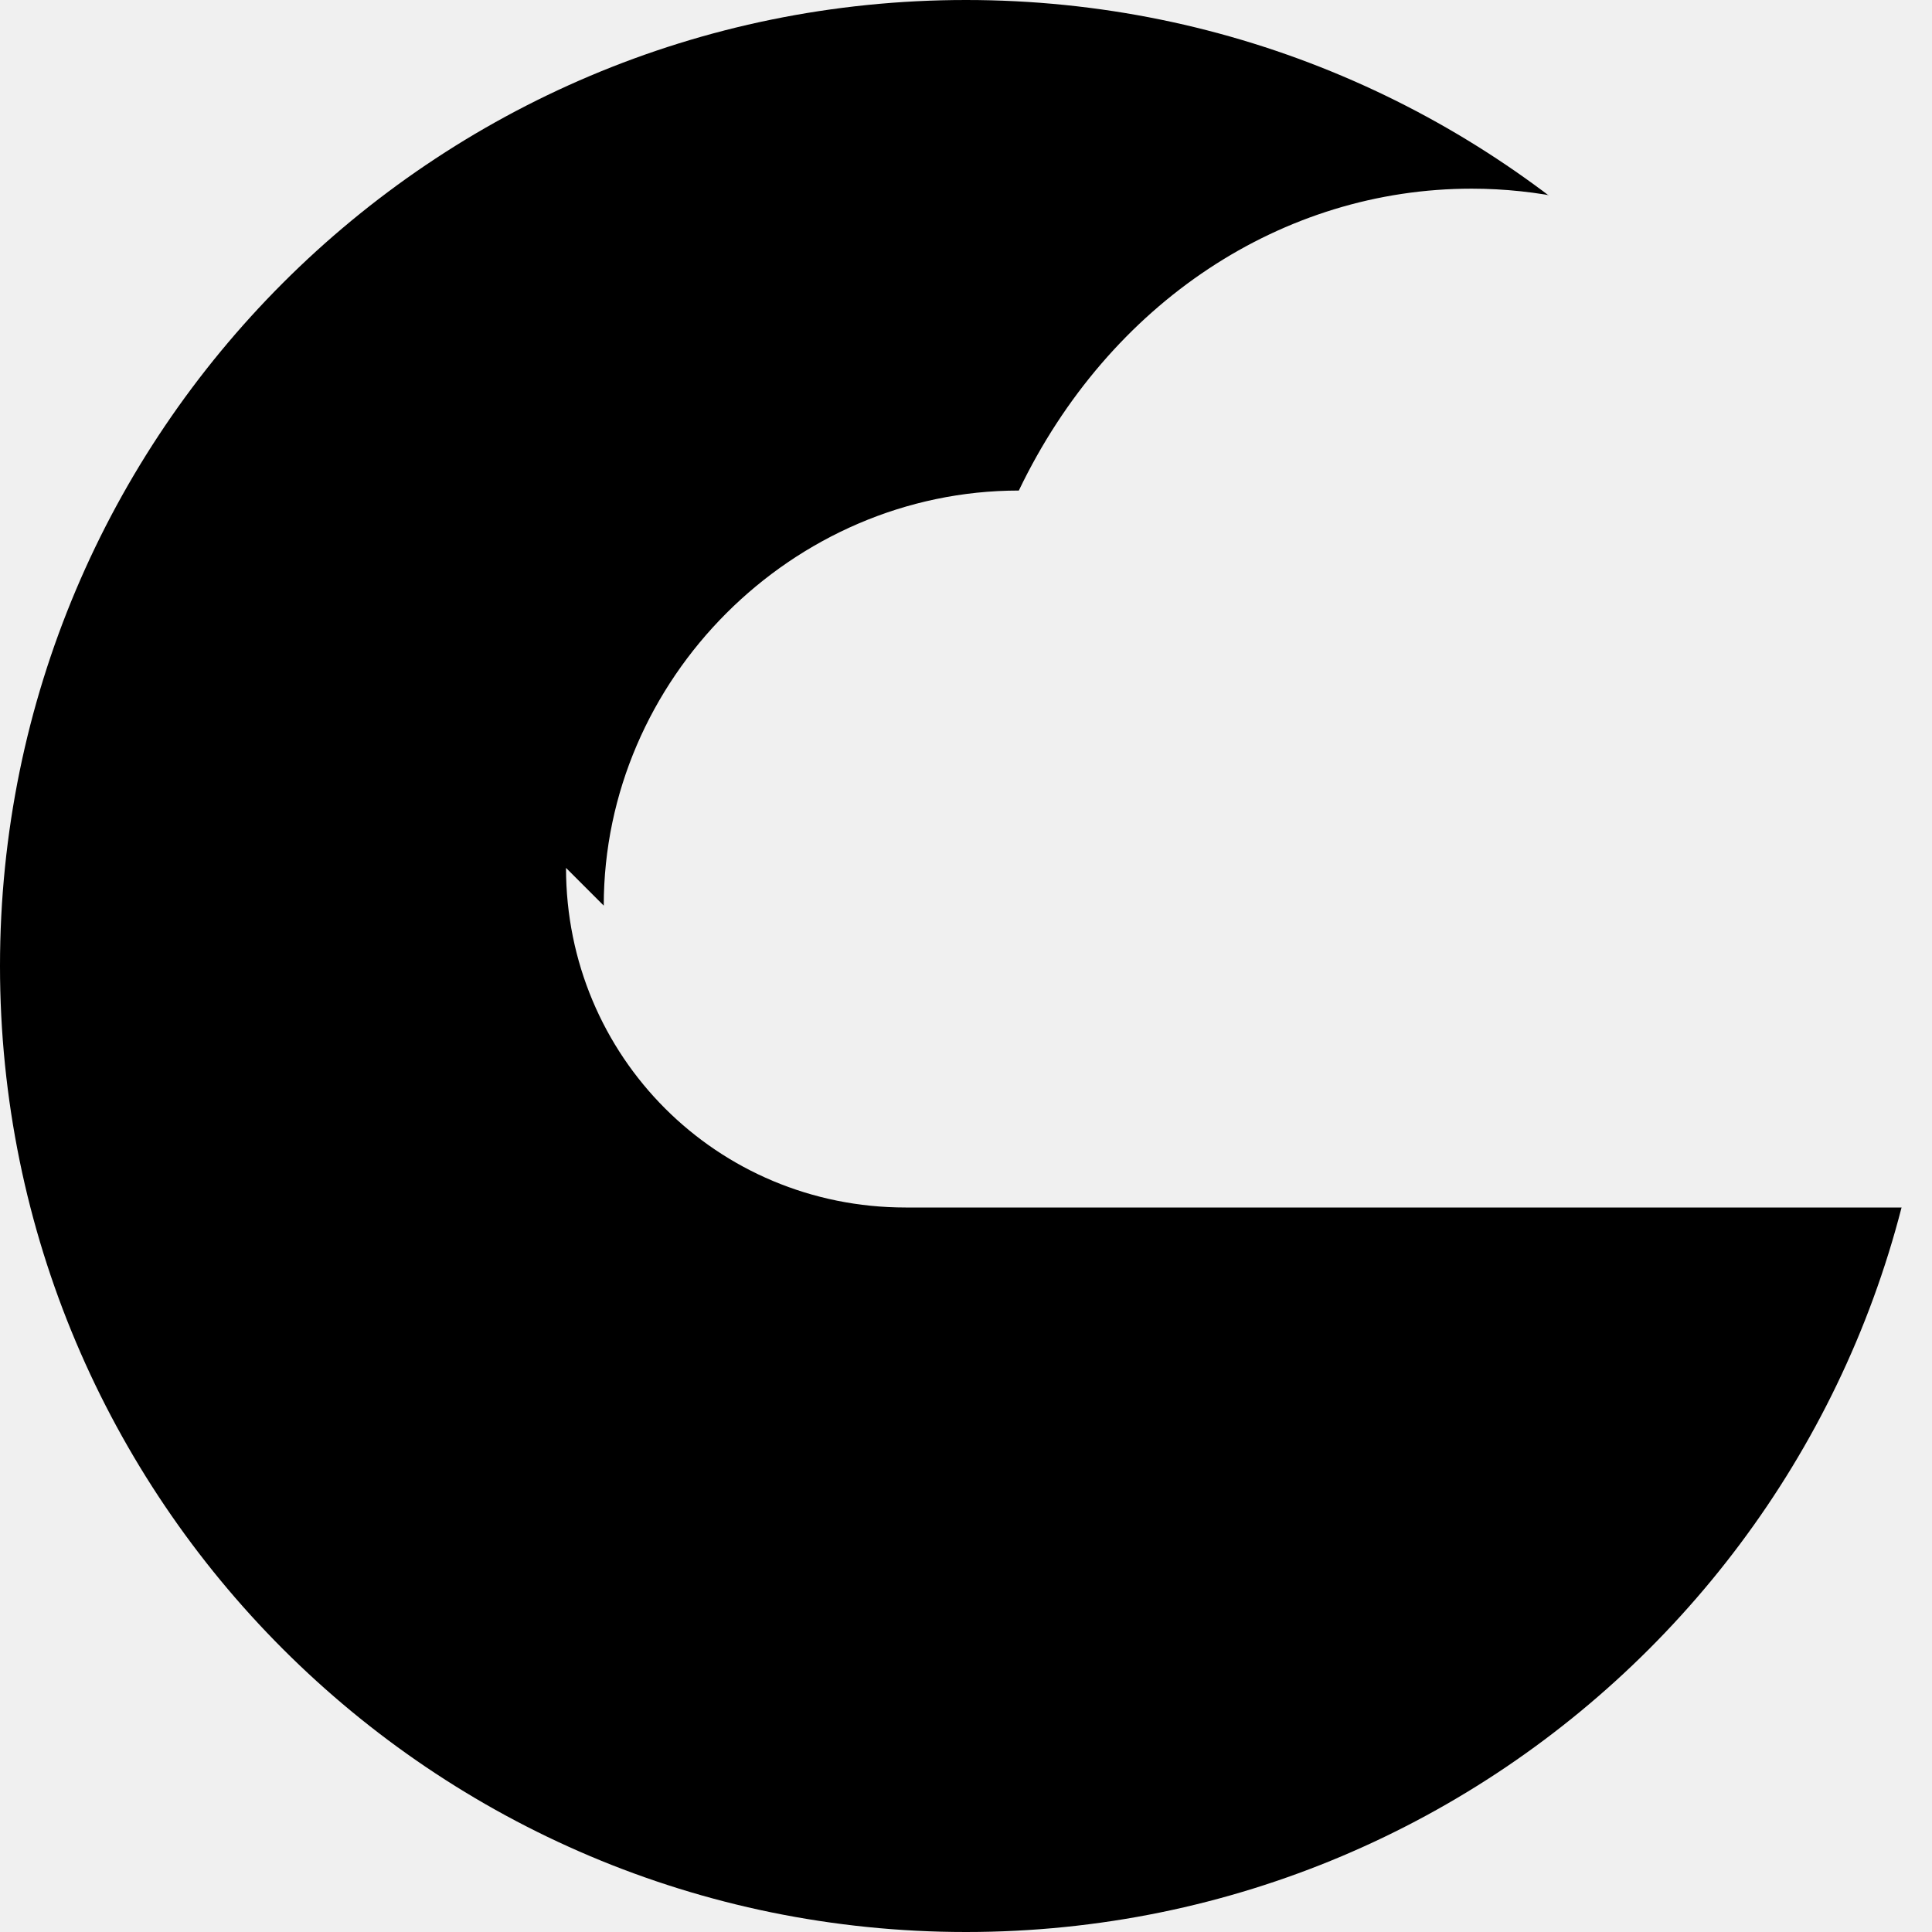
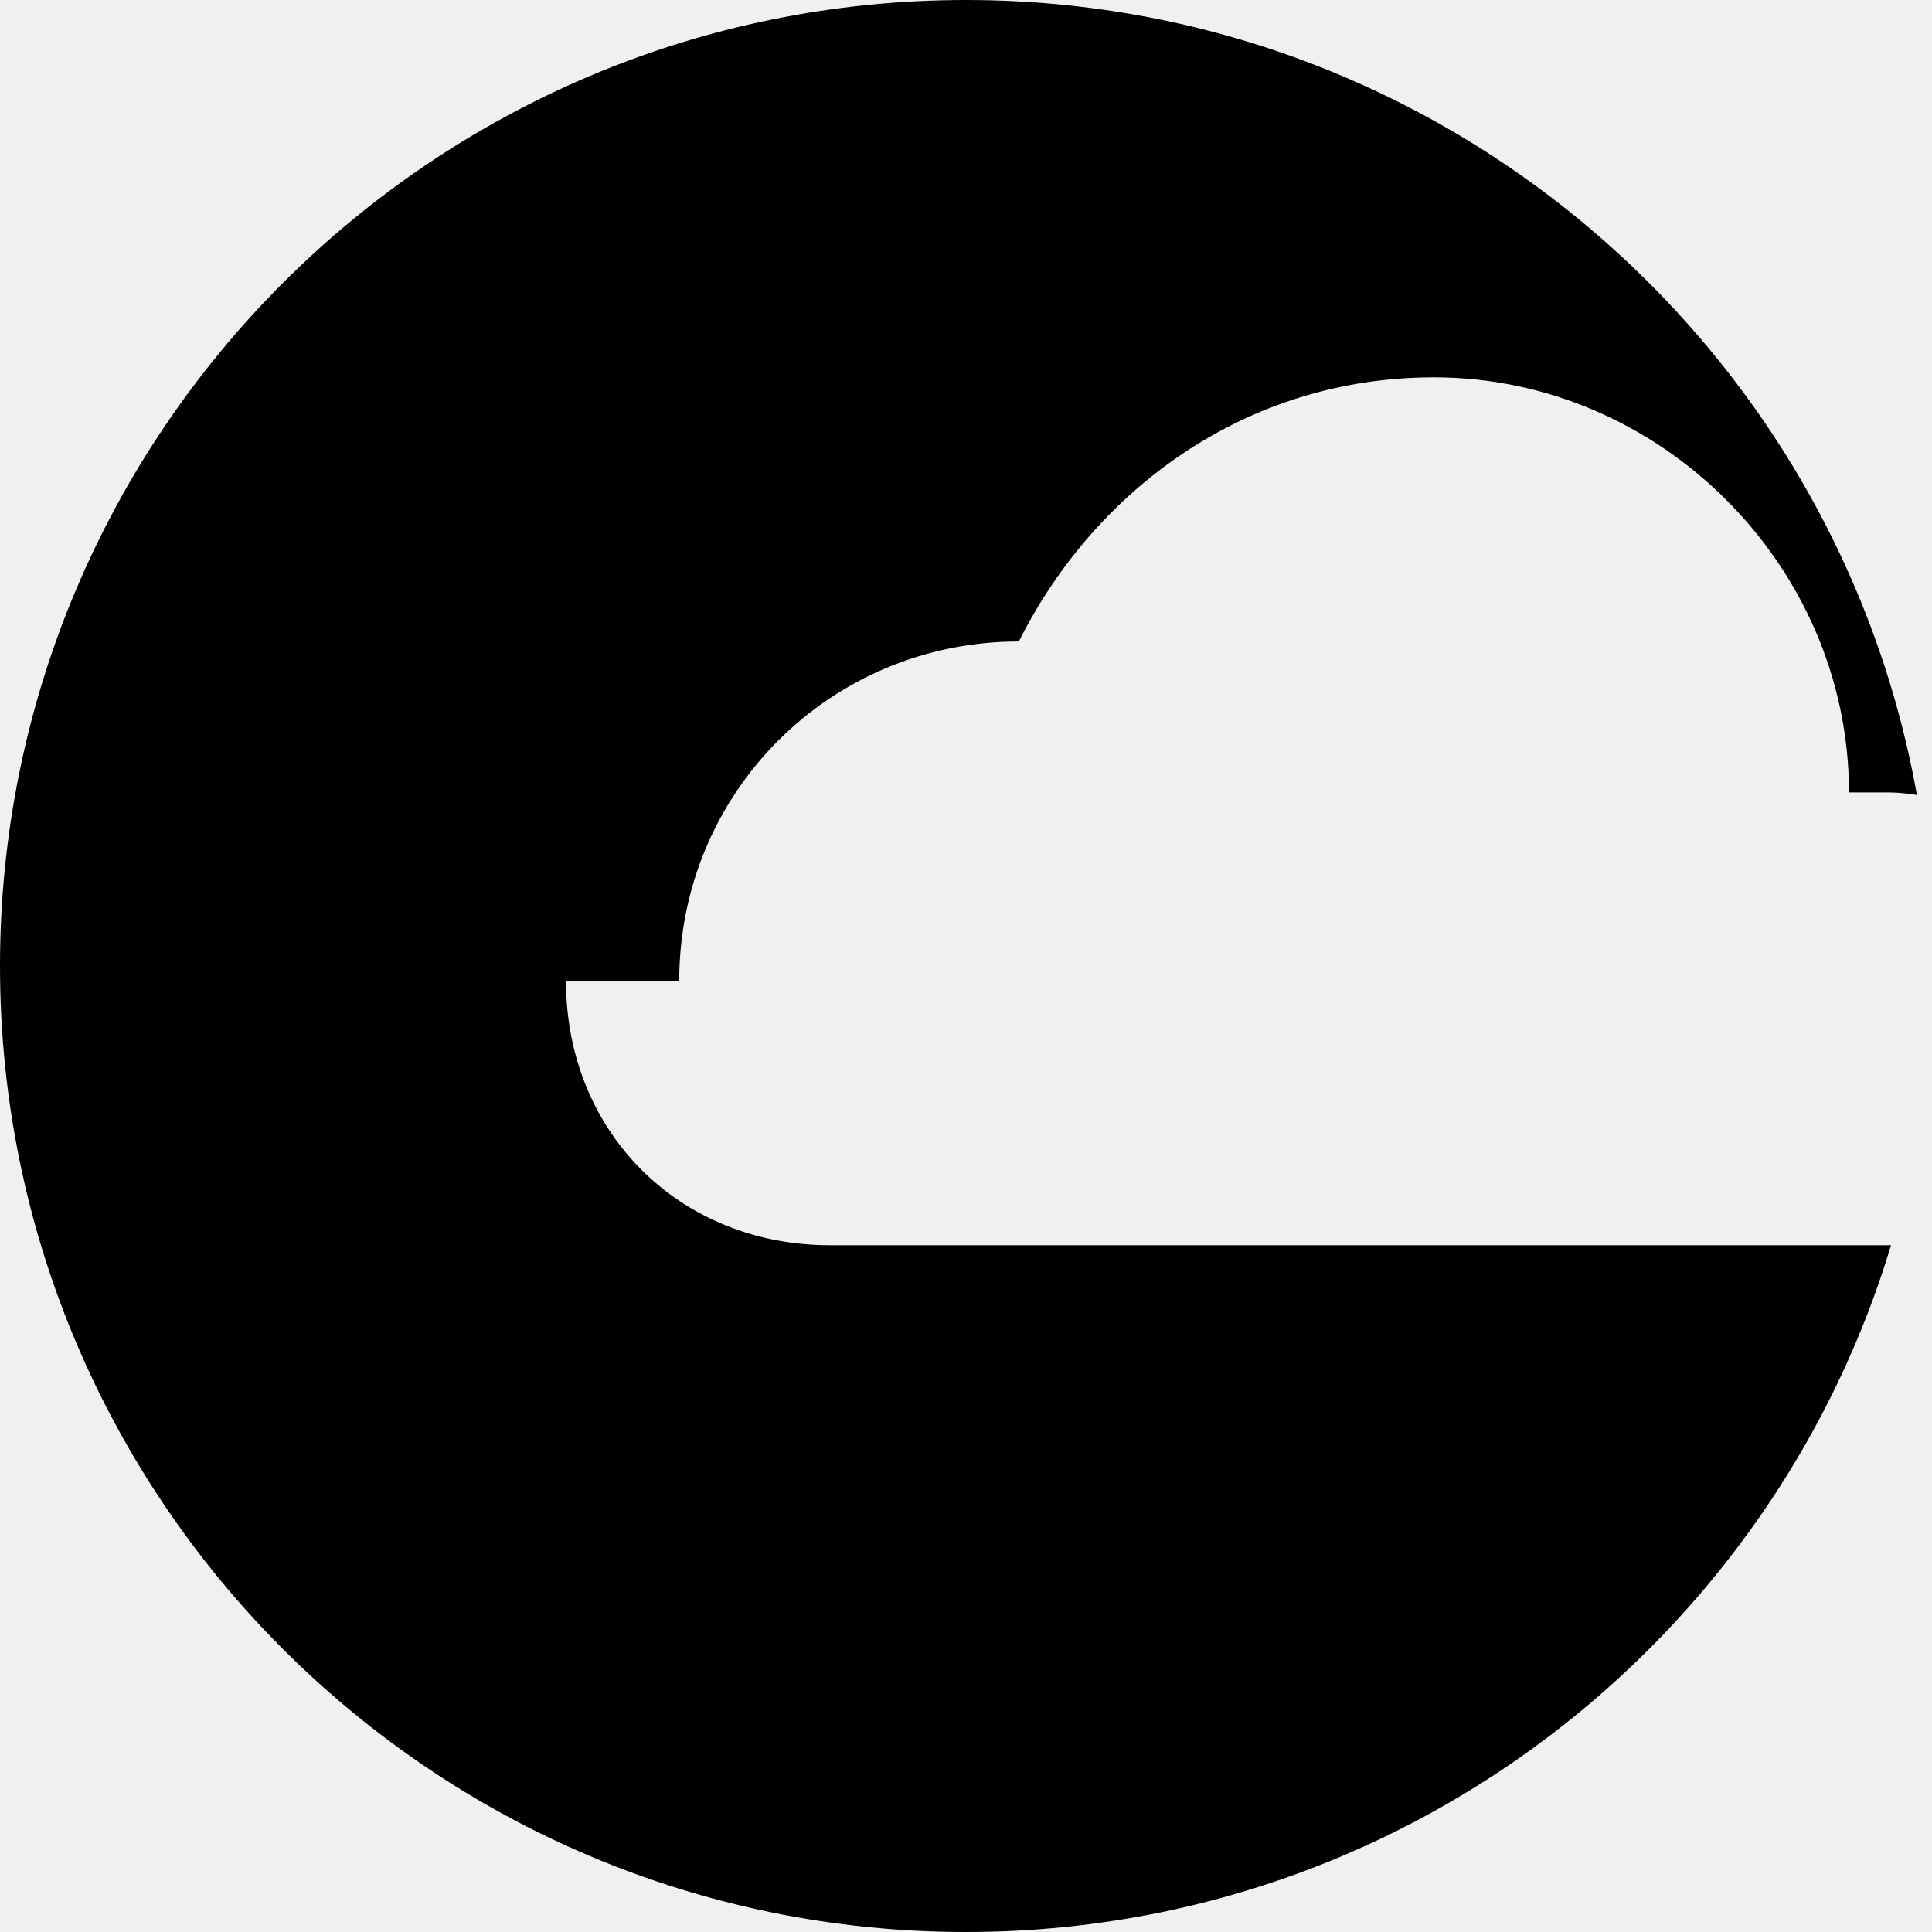
<svg xmlns="http://www.w3.org/2000/svg" width="256" height="256" viewBox="0 0 256 256">
  <style>
    @media (prefers-color-scheme: light) {
      .background { fill: #000000; }
    }
    @media (prefers-color-scheme: dark) {
      .background { fill: #ffffff; }
    }
  </style>
  <defs>
    <mask id="cloudMask">
      <rect width="256" height="256" fill="white" />
-       <path d="M80 120c0-30 25-55 55-55 12-25 35-40 60-40 35 0 65 30 65 65h8c20 0 35 15 35 35s-15 35-35 35H120c-25 0-45-20-45-45z" fill="black" />
-       <ellipse cx="100" cy="130" rx="15" ry="12" fill="black" />
-       <ellipse cx="180" cy="125" rx="12" ry="10" fill="black" />
-       <ellipse cx="140" cy="110" rx="10" ry="8" fill="black" />
+       <path d="M90 130c0-25 20-45 45-45 10-20 30-35 55-35 30 0 55 25 55 55h5c15 0 30 15 30 30s-15 30-30 30H110c-20 0-35-15-35-35z" fill="black" />
+       <ellipse cx="105" cy="140" rx="12" ry="10" fill="black" />
+       <ellipse cx="170" cy="135" rx="10" ry="8" fill="black" />
+       <ellipse cx="140" cy="120" rx="8" ry="6" fill="black" />
    </mask>
  </defs>
  <circle class="background" cx="128" cy="128" r="128" mask="url(#cloudMask)" />
</svg>
